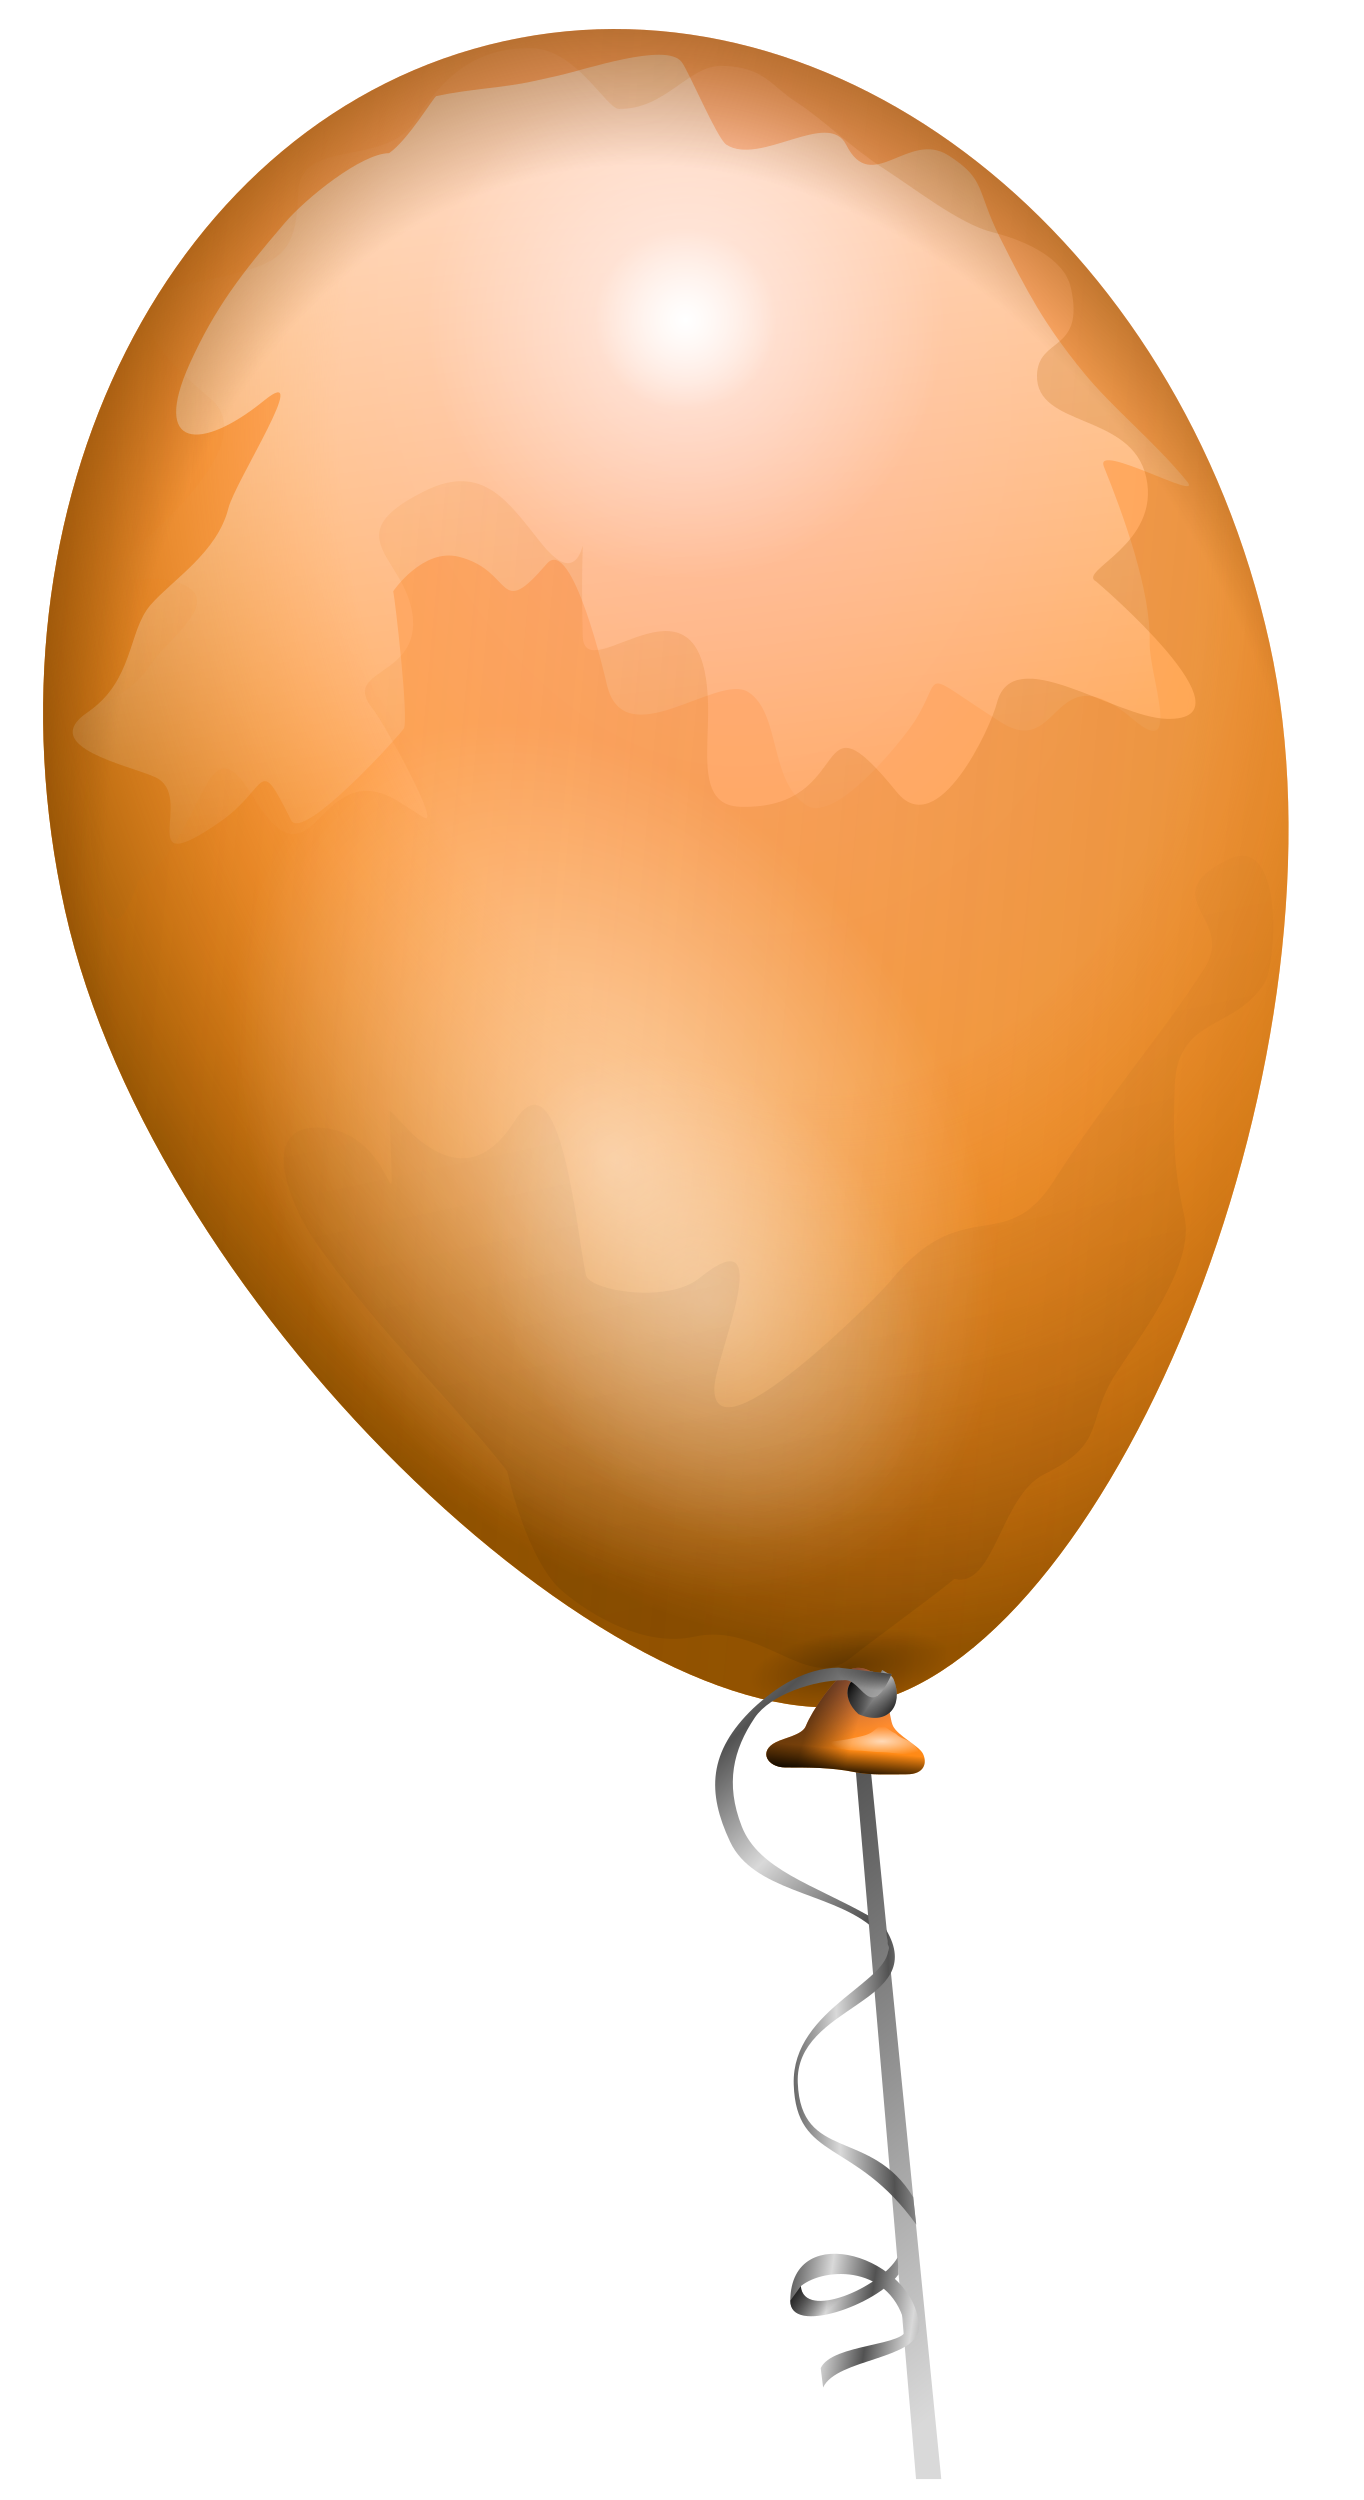
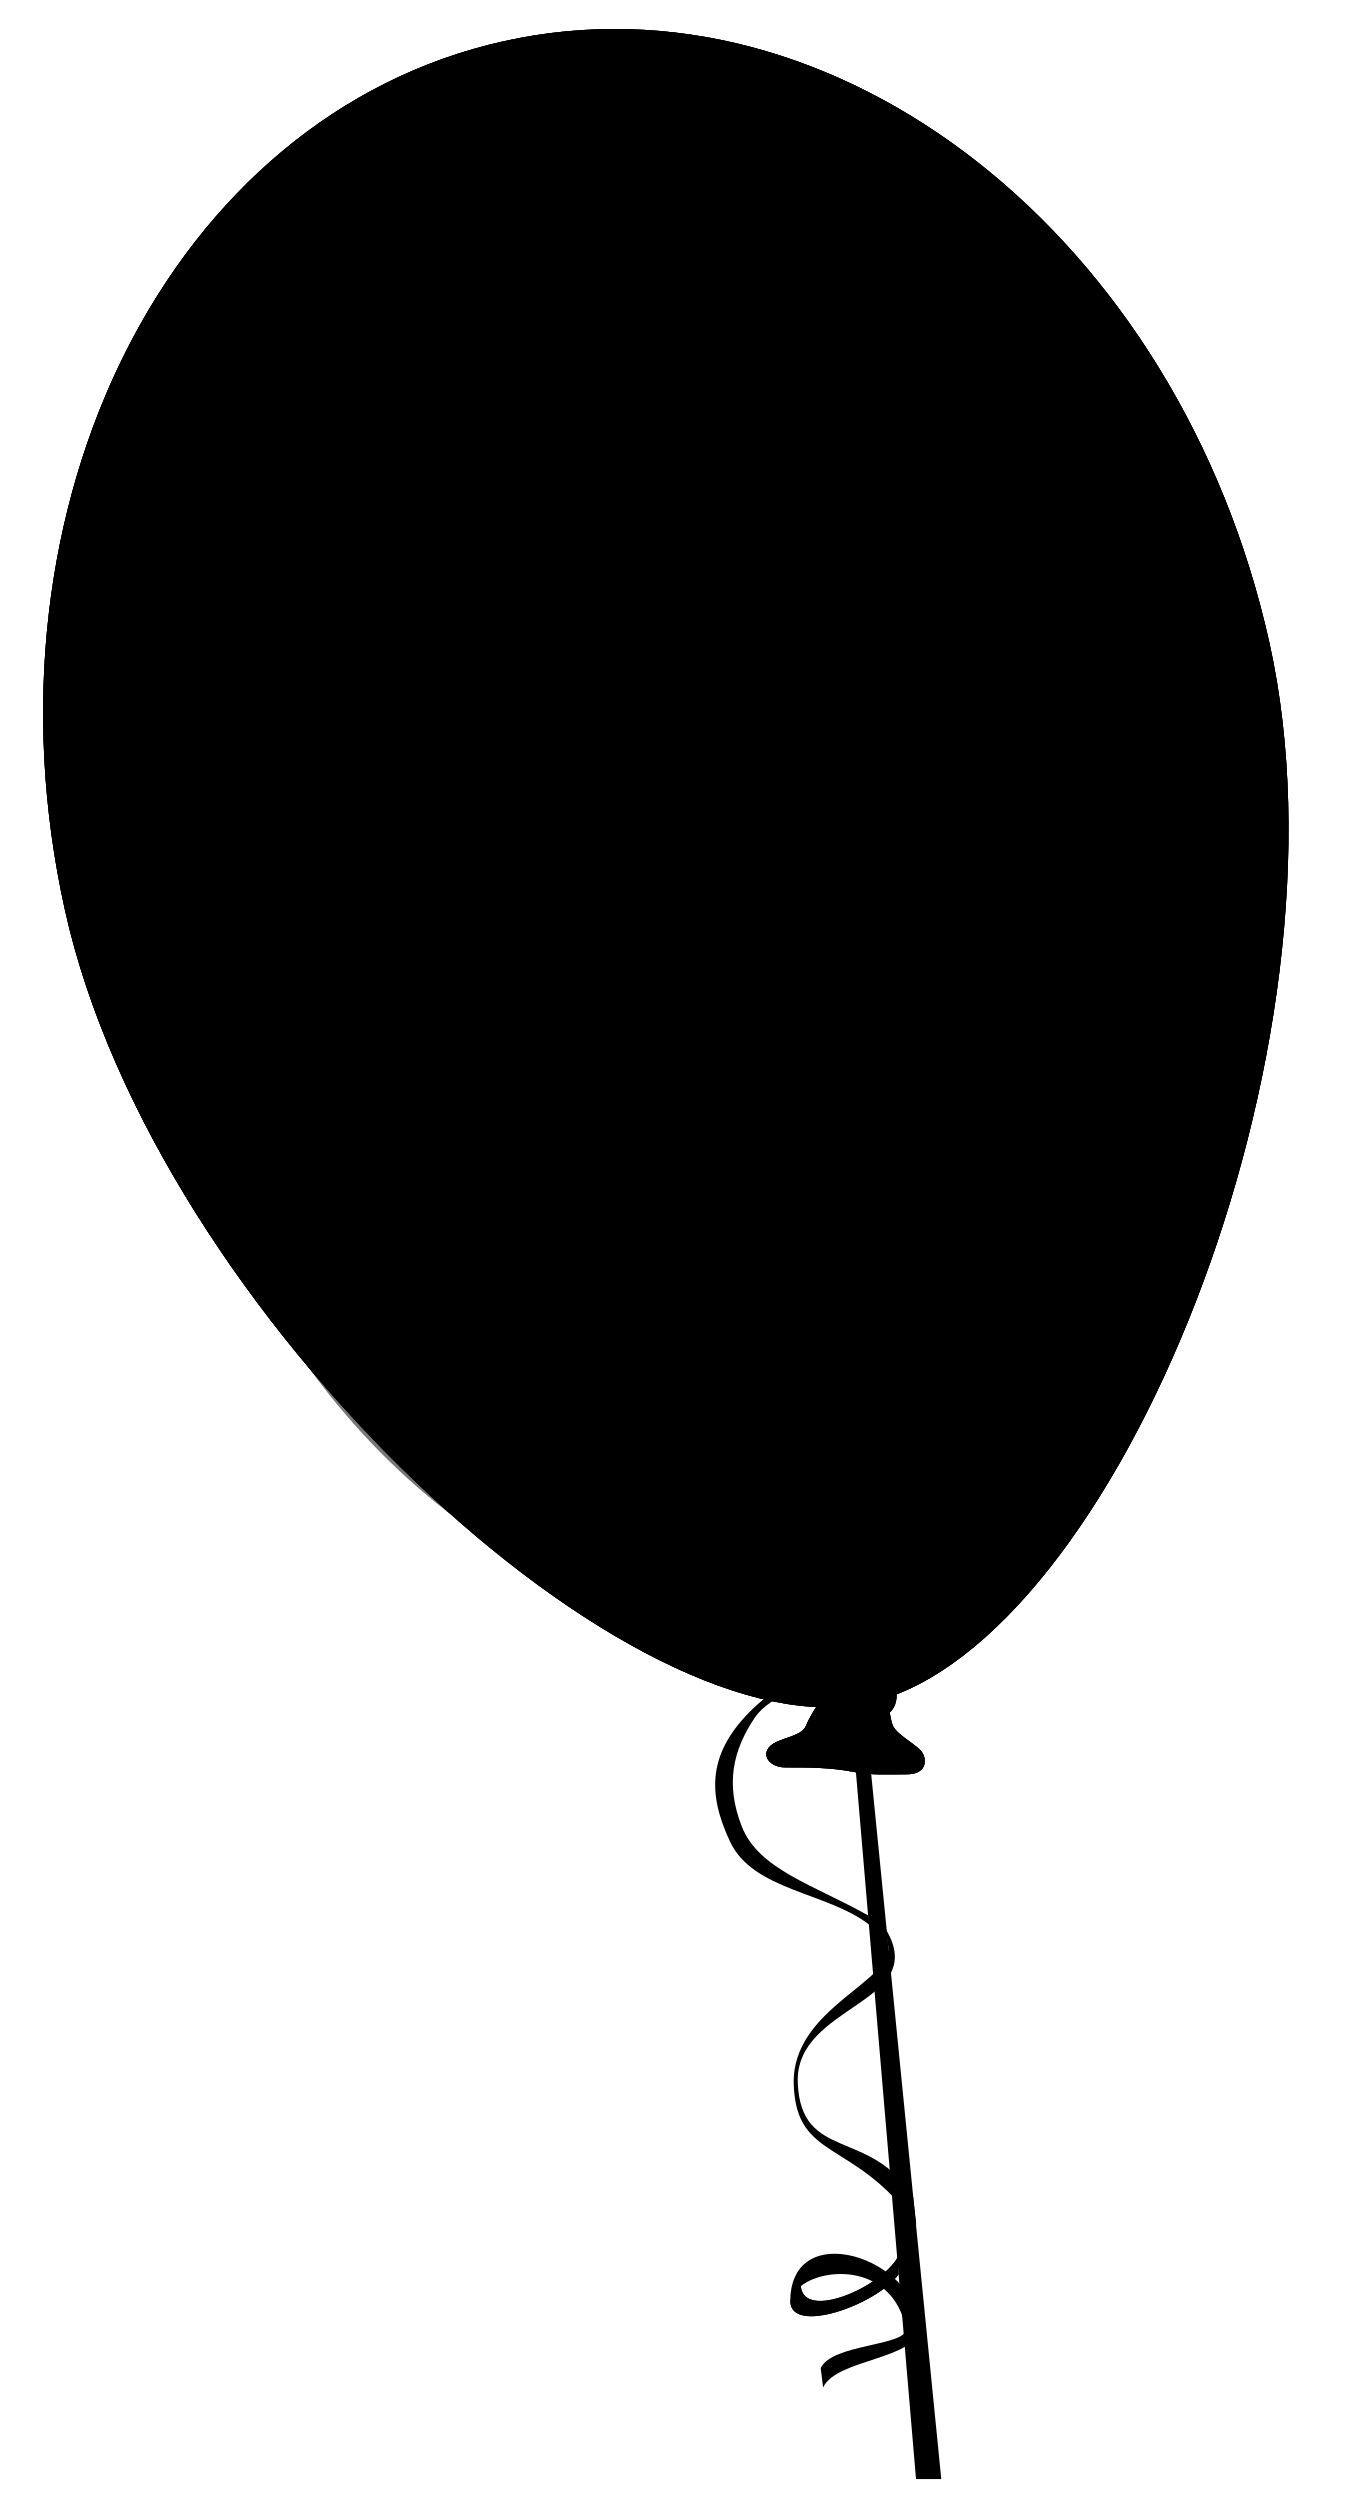
<svg xmlns="http://www.w3.org/2000/svg" xmlns:xlink="http://www.w3.org/1999/xlink" id="svg2" viewBox="0 0 600 1100" version="1.0" y="0" x="0">
  <defs id="defs3">
    <linearGradient id="linearGradient2201">
-       <stop id="stop2203" style="stop-color:#525252" offset="0" />
-       <stop id="stop2205" style="stop-color:#d9d9d9" offset="1" />
+       <stop id="stop2203" style="stopColor:#525252" offset="0" />
+       <stop id="stop2205" style="stopColor:#d9d9d9" offset="1" />
    </linearGradient>
    <linearGradient id="linearGradient2168">
-       <stop id="stop2170" style="stop-color:#000000" offset="0" />
-       <stop id="stop2174" style="stop-color:#000000;stop-opacity:0" offset="1" />
+       <stop id="stop2170" style="stopColor:#000000" offset="0" />
+       <stop id="stop2174" style="stopColor:#000000;stopOpacity:0" offset="1" />
    </linearGradient>
    <linearGradient id="linearGradient2077">
-       <stop id="stop2079" style="stop-color:#ffffff" offset="0" />
-       <stop id="stop2081" style="stop-color:#ffffff;stop-opacity:0" offset="1" />
+       <stop id="stop2079" style="stopColor:#ffffff" offset="0" />
+       <stop id="stop2081" style="stopColor:#ffffff;stopOpacity:0" offset="1" />
    </linearGradient>
    <linearGradient id="linearGradient2065">
-       <stop id="stop2067" style="stop-color:#5f5700;stop-opacity:0" offset="0" />
-       <stop id="stop2073" style="stop-color:#ff7700;stop-opacity:0" offset=".5" />
-       <stop id="stop2069" style="stop-color:#864e00" offset="1" />
+       <stop id="stop2067" style="stopColor:#5f5700;stopOpacity:0" offset="0" />
+       <stop id="stop2073" style="stopColor:#ff7700;stopOpacity:0" offset=".5" />
+       <stop id="stop2069" style="stopColor:#864e00" offset="1" />
    </linearGradient>
    <linearGradient id="linearGradient2053">
-       <stop id="stop2055" style="stop-color:#ff8f61" offset="0" />
-       <stop id="stop2057" style="stop-color:#ff8900" offset="1" />
+       <stop id="stop2055" style="stopColor:#ff8f61" offset="0" />
+       <stop id="stop2057" style="stopColor:#ff8900" offset="1" />
    </linearGradient>
    <radialGradient id="radialGradient2217" xlink:href="#linearGradient2077" gradientUnits="userSpaceOnUse" cy="263.79" cx="457.14" r="94.286" />
    <radialGradient id="radialGradient2223" xlink:href="#linearGradient2077" gradientUnits="userSpaceOnUse" cy="516.87" cx="480.13" gradientTransform="scale(.83995 1.1905)" r="175.44" />
    <radialGradient id="radialGradient2232" gradientUnits="userSpaceOnUse" cy="440.37" cx="413.89" gradientTransform="matrix(.96831 -.21503 .29652 1.3353 -211.6 -61.667)" r="359.53">
-       <stop id="stop2190" style="stop-color:#652d00;stop-opacity:0" offset="0" />
-       <stop id="stop2194" style="stop-color:#7b5500;stop-opacity:0" offset=".5" />
-       <stop id="stop2196" style="stop-color:#763a00;stop-opacity:0" offset=".75" />
-       <stop id="stop2192" style="stop-color:#774200" offset="1" />
+       <stop id="stop2190" style="stopColor:#652d00;stopOpacity:0" offset="0" />
+       <stop id="stop2194" style="stopColor:#7b5500;stopOpacity:0" offset=".5" />
+       <stop id="stop2196" style="stopColor:#763a00;stopOpacity:0" offset=".75" />
+       <stop id="stop2192" style="stopColor:#774200" offset="1" />
    </radialGradient>
    <linearGradient id="linearGradient2235" y2="608.36" xlink:href="#linearGradient2168" gradientUnits="userSpaceOnUse" y1="1203.6" gradientTransform="matrix(1.2302 -.27318 .17203 .77468 -201.81 -17.563)" x2="345.4" x1="336.15" />
    <linearGradient id="linearGradient2241" y2="504.58" xlink:href="#linearGradient2065" gradientUnits="userSpaceOnUse" y1="-283.39" gradientTransform="matrix(.83134 -.18461 .25456 1.1464 -201.81 -17.563)" x2="1100.7" x1="-683.5" />
    <linearGradient id="linearGradient2246" y2="601.16" xlink:href="#linearGradient2077" gradientUnits="userSpaceOnUse" y1="168.43" gradientTransform="matrix(1.1836 -.26282 .17881 .80521 -201.81 -17.563)" x2="285.9" x1="350.37" />
    <radialGradient id="radialGradient2249" xlink:href="#linearGradient2065" gradientUnits="userSpaceOnUse" cy="290.04" cx="478.66" gradientTransform="matrix(.96831 -.21503 .29652 1.3353 -211.6 -61.667)" r="372.49" />
    <radialGradient id="radialGradient2252" xlink:href="#linearGradient2053" gradientUnits="userSpaceOnUse" cy="233.67" cx="462.46" gradientTransform="matrix(.96831 -.21503 .29652 1.3353 -211.6 -61.667)" r="330.33" />
    <linearGradient id="linearGradient2122" y2="958.59" xlink:href="#linearGradient2053" gradientUnits="userSpaceOnUse" y1="900.84" gradientTransform="matrix(1.2191 0 0 .82029 0 -6)" x2="302.31" x1="309.16" />
    <linearGradient id="linearGradient2126" y2="945.18" xlink:href="#linearGradient2168" gradientUnits="userSpaceOnUse" y1="959.69" gradientTransform="matrix(1.2191 0 0 .82029 0 -6)" x2="301.38" x1="299.34" />
    <linearGradient id="linearGradient2140" y2="937.79" xlink:href="#linearGradient2168" gradientUnits="userSpaceOnUse" y1="901.66" gradientTransform="matrix(1.2191 0 0 .82029 0 -6)" x2="311.93" x1="293.05" />
    <linearGradient id="linearGradient2144" y2="927.12" xlink:href="#linearGradient2168" gradientUnits="userSpaceOnUse" y1="923.83" gradientTransform="matrix(1.2191 0 0 .82029 0 -6)" x2="310.45" x1="293.24" />
    <radialGradient id="radialGradient2155" xlink:href="#linearGradient2077" gradientUnits="userSpaceOnUse" cy="1378.8" cx="214.76" gradientTransform="matrix(1.4686 0 0 .42526 72.665 179.83)" r="15.406" />
    <radialGradient id="radialGradient2169" xlink:href="#linearGradient2077" gradientUnits="userSpaceOnUse" cy="752.36" cx="378.57" r="8.571" />
    <radialGradient id="radialGradient2179" xlink:href="#linearGradient2168" gradientUnits="userSpaceOnUse" cy="1031.8" cx="269.79" gradientTransform="scale(1.3926 .71807)" r="32.826" />
    <linearGradient id="linearGradient2199" y2="396.2" xlink:href="#linearGradient2201" gradientUnits="userSpaceOnUse" y1="281.09" gradientTransform="matrix(.36618 0 0 2.7309 0 -6)" x2="1075" x1="1063" />
    <radialGradient id="radialGradient2242" xlink:href="#linearGradient2201" gradientUnits="userSpaceOnUse" cy="771.55" cx="370.71" gradientTransform="matrix(1.0154 0 0 .98487 0 -6)" r="27.48" />
    <linearGradient id="linearGradient2256" y2="654.13" xlink:href="#linearGradient2201" spreadMethod="reflect" gradientUnits="userSpaceOnUse" y1="614.4" gradientTransform="matrix(.82209 0 0 1.2164 0 -6)" x2="448.12" x1="423.76" />
    <linearGradient id="linearGradient2264" y2="590.56" xlink:href="#linearGradient2201" spreadMethod="reflect" gradientUnits="userSpaceOnUse" y1="588.05" gradientTransform="matrix(.64452 0 0 1.5515 0 -6)" x2="572.03" x1="608.27" />
    <linearGradient id="linearGradient2317" y2="843.22" xlink:href="#linearGradient2201" spreadMethod="reflect" gradientUnits="userSpaceOnUse" y1="838.2" gradientTransform="matrix(.81392 0 0 1.2286 0 -6)" x2="491.66" x1="469.01" />
    <linearGradient id="linearGradient2321" y2="835.01" xlink:href="#linearGradient2168" gradientUnits="userSpaceOnUse" y1="816.66" gradientTransform="matrix(.81392 0 0 1.2286 0 -6)" x2="442.94" x1="432.33" />
    <linearGradient id="linearGradient2327" y2="754.63" xlink:href="#linearGradient2168" spreadMethod="reflect" gradientUnits="userSpaceOnUse" y1="747.38" gradientTransform="scale(1.0154 .98487)" x2="381.53" x1="370.79" />
    <radialGradient id="radialGradient2333" fy="1161.4" xlink:href="#linearGradient2168" gradientUnits="userSpaceOnUse" cy="1161.1" cx="247.71" gradientTransform="scale(1.5804 .63276)" r="14.647" />
  </defs>
  <g id="layer1">
-     <path id="path2191" style="fill-rule:evenodd;fill:url(#linearGradient2199)" d="m373.76 746.35l29.29 344.45h11.11l-34.34-345.46-6.06 1.01z" />
-     <path id="path1291" style="opacity:.75;fill-rule:evenodd;fill:url(#radialGradient2252)" d="m558.54 282.83c39.66 178.6-67.95 439.46-174.55 466.06-103.81 25.98-315.74-169.78-355.4-348.38s46.86-349.91 193.13-382.39c146.26-32.479 297.16 86.11 336.82 264.71z" />
-     <path id="path2063" style="fill-rule:evenodd;fill:url(#radialGradient2249)" d="m558.54 282.83c39.66 178.6-67.95 439.46-174.55 466.06-103.81 25.98-315.74-169.78-355.4-348.38s46.86-349.91 193.13-382.39c146.26-32.479 297.16 86.11 336.82 264.71z" />
-     <path id="path2075" style="opacity:0.6;fill-rule:evenodd;fill:url(#linearGradient2246)" d="m171.19 67.388c-12.15 0.124-36.51 19.763-45.87 30.673-19.23 22.429-30.833 37.649-41.842 61.969-16.9 37.35 4.575 39.09 32.852 16.12 21.59-17.54-12.86 35.61-15.82 47.42-4.931 19.72-24.961 31.75-34.402 42.76-9.848 11.48-7.246 33.21-27.588 47.1-22.198 15.15 18.254 23.31 29.746 28.51 18.361 8.31-10.76 46.54 27.888 20.15 22.786-15.56 16.766-31.55 31.916-1.23 5 9.99 47.59-37.14 49.59-40.28 2.34-3.68-3.85-56.9-4.64-60.43-0.01-0.08 13.07-19.13 28.83-15.18 24.45 6.11 16.74 28.76 38.73 3.1 11.18-13.03 25.83 50.4 26.34 52.69 7.29 32.83 48.79-4.87 62.29 3.73 14.42 9.18 9.08 39.31 25.71 49.89 13.12 8.36 43.28-30.36 47.42-36.87 13.56-21.29 0.69-23.51 38.12 0.32 26.36 16.78 22.41-31.97 58.26-1.23 21.82 18.71 6.77-20.08 7.13-33.78 0.62-23.12-11.94-57.19-20.13-77.48-4.63-11.48 44.38 16.12 36.57 6.51-14.24-17.52-32.69-32.14-45.86-48.35-17.05-20.99-24.4-34.87-36.56-59.19-10.5-21.014-5.94-25.343-22.61-35.955-17.61-11.206-33.65 17.928-44.94-4.655-7.85-15.709-37.87 9.422-52.68-0.008-4.17-2.656-16.66-32.666-19.83-36.572-6.98-8.596-42.54 3.594-54.23 6.19-3.72 0.826-7.44 1.652-11.16 2.478-12.8 2.841-28.61 3.426-42.46 6.501-1.01 0.224-12.54 19.486-20.77 25.099z" />
-     <path id="path2085" style="fill-rule:evenodd;fill:url(#radialGradient2217)" transform="matrix(.41416 -.091969 .091969 .41416 88.064 73.647)" d="m551.43 263.79c0 52.07-42.21 94.29-94.29 94.29-52.07 0-94.28-42.22-94.28-94.29s42.21-94.28 94.28-94.28c52.08 0 94.29 42.21 94.29 94.28z" />
-     <path id="path2095" style="opacity:0.6;fill:url(#radialGradient2217);fill-rule:evenodd" transform="matrix(1.1833 -.26277 .26277 1.1833 -308.6 -51.166)" d="m551.43 263.79c0 52.07-42.21 94.29-94.29 94.29-52.07 0-94.28-42.22-94.28-94.29s42.21-94.28 94.28-94.28c52.08 0 94.29 42.21 94.29 94.28z" />
-     <path id="path2125" style="opacity:0.4;fill-rule:evenodd;fill:url(#linearGradient2241)" d="m221.72 18.129c-146.26 32.48-232.8 203.77-193.14 382.37 39.662 178.6 251.61 374.37 355.42 348.39 106.59-26.6 214.21-287.48 174.55-466.08s-190.56-297.16-336.83-264.68zm-5.24 5.358c5.2-1.604 11.04-2.43 17.65-2.255 19.37 0.512 32.66 26.514 38.09 26.658 20.48 0.542 30.72-19.317 45.57-18.924 18.58 0.492 21.19 8.721 32.85 16.139 10.82 6.89 24.28 20.228 38.73 29.427 11.84 7.535 32.72 24.002 47.11 27.598 13.51 3.38 31.7 11.01 34.7 24.5 6.33 28.52-14.45 21.38-14.9 38.43-0.62 23.42 41.67 16.27 48.04 44.93 6.58 29.63-30.82 41.33-22.02 45.87 0.18 0.09 72.2 61.52 30.99 60.43-23.06-0.61-67.78-34.5-74.7-6.84-2.51 10.05-25.86 61.41-44.01 39.06-38.87-47.86-17.13 7.84-68.8 6.48-17.01-0.45-14.75-19.05-14.25-37.81 2.07-78.29-54.61-11.47-55.16-37.5-1.66-78.52 6.58-10.14-17.65-39.97-14.59-17.96-25.61-36.77-52.06-23.55-40.78 20.38-6.4 29.47-4.95 56.7 1.35 25.32-31.75 21.72-17.68 39.04 4.73 5.82 30.89 53.19 22.32 47.74-3.41-2.17-6.84-4.36-10.25-6.53-36.75-23.39-37.04 43.63-65.06-3.09-21.79-36.33-21.004 20.85-50.225 37.49-11.175 33.51-15.372 9.77-19.197-7.45-3.456-15.56-0.494-28.61-4.328-45.87-6.254-28.17 15.771-21.03 28.81-41.52 7.588-11.91 36.26-30.44 9.317-37.18-14.15-3.54-37.511 6.53-19.844-10.22 11.358-10.78 59.757-50.39 37.207-69.73-12.698-10.88-49.657-41.66-8.374-50.83 36.844-8.18 45.984-9.05 46.794-39.648 0.66-24.917 38.08-10.894 51.47-31.915 8.28-13.008 18.21-24.849 33.81-29.66z" />
-     <path id="path2099" style="opacity:0.53;fill-rule:evenodd;fill:url(#radialGradient2223)" transform="matrix(.8353 -.54979 .54979 .8353 -404.37 218.18)" d="m568.57 602.36c0 128.61-73.55 232.86-164.28 232.86-90.74 0-164.29-104.25-164.29-232.86 0-128.6 73.55-232.85 164.29-232.85 90.73 0 164.28 104.25 164.28 232.85z" />
-     <path id="path2109" style="opacity:0.3;fill:url(#radialGradient2223);fill-rule:evenodd" transform="matrix(.49782 -.32766 .30801 .46796 -79.096 415.27)" d="m568.57 602.36c0 128.61-73.55 232.86-164.28 232.86-90.74 0-164.29-104.25-164.29-232.86 0-128.6 73.55-232.85 164.29-232.85 90.73 0 164.28 104.25 164.28 232.85z" />
-     <path id="path2158" style="opacity:0.1;fill-rule:evenodd;fill:url(#linearGradient2235)" d="m223.16 647.36c-18.33-24.26-60.96-66.68-84.57-101.25-13.36-19.58-23.25-50.62 1.33-49.97 37.26 0.99 32.96 59.59 31.55-7-0.09-4.28 28.98 44.92 54.79 4.39 20.49-32.19 27.58 49.66 31.54 67.49 1.54 6.94 35.92 12.73 49.96 1.33 35.3-28.67 6.94 34.37 6.57 48.21-0.89 33.66 73.16-41.61 76.7-46.01 32.96-40.96 50.85-10.7 72.76-45.13 23.01-36.14 48.4-65.38 66.19-93.34 14.1-22.15-23.01-31.23 10.09-47.77 25.06-12.52 21.8 45.56 16.21 54.35-13.64 21.42-38.61 14.17-39.45 46.01-0.53 19.92-0.88 33.32 4.37 56.98 4.69 21.13-20.48 53.45-30.25 68.8-13.83 21.72-3.49 30.23-31.56 44.26-19.26 9.62-21.79 50.29-39.45 46.01-13.72 11.15-36.21 27.08-46.02 35.05-18.37 14.92-39.26-16.11-68.37-9.65-21.98 4.88-45.83-9.49-58.29-20.17-12-10.28-20.75-37.52-24.1-52.59z" />
-     <path id="path2180" style="fill-rule:evenodd;fill:url(#radialGradient2232)" d="m558.54 282.83c39.66 178.6-67.95 439.46-174.55 466.06-103.81 25.98-315.74-169.78-355.4-348.38s46.86-349.91 193.13-382.39c146.26-32.479 297.16 86.11 336.82 264.71z" />
-     <path id="path2171" style="opacity:0.3;fill-rule:evenodd;fill:url(#radialGradient2179)" transform="matrix(.95567 -.14762 .1429 .65674 -91.365 302.37)" d="m421.43 740.93c0.01 13.02-20.46 23.58-45.72 23.58-25.25 0-45.72-10.56-45.71-23.58-0.01-13.02 20.46-23.57 45.71-23.57 25.26 0 45.73 10.55 45.72 23.57z" />
-     <path id="path1354" style="fill-rule:evenodd;fill:url(#linearGradient2122)" d="m372.75 735.24c-5.94 3.64-15.41 17.3-18.19 24.24-1.54 3.86-9.09 5.05-13.13 7.07-7.95 3.97-3.74 11.11 4.04 11.11 10.36 0 20.28 0.02 30.31 2.02 7.56 1.51 15.43 1.01 23.23 1.01 7.94 0 8.98-5.27 7.07-9.09-1.73-3.47-10.95-7.77-13.13-12.12-2.07-4.13-1.9-18.34-7.07-22.22-0.38-0.29-6.72-5.97-13.13-2.02z" />
-     <path id="path2124" style="fill-rule:evenodd;fill:url(#linearGradient2126)" d="m372.75 735.24c-5.94 3.64-15.41 17.3-18.19 24.24-1.54 3.86-9.09 5.05-13.13 7.07-7.95 3.97-3.74 11.11 4.04 11.11 10.36 0 20.28 0.02 30.31 2.02 7.56 1.51 15.43 1.01 23.23 1.01 7.94 0 8.98-5.27 7.07-9.09-1.73-3.47-10.95-7.77-13.13-12.12-2.07-4.13-1.9-18.34-7.07-22.22-0.38-0.29-6.72-5.97-13.13-2.02z" />
-     <path id="path2138" style="opacity:.468;fill-rule:evenodd;fill:url(#linearGradient2140)" d="m372.75 735.24c-5.94 3.64-15.41 17.3-18.19 24.24-1.54 3.86-9.09 5.05-13.13 7.07-7.95 3.97-3.74 11.11 4.04 11.11 10.36 0 20.28 0.02 30.31 2.02 7.56 1.51 15.43 1.01 23.23 1.01 7.94 0 8.98-5.27 7.07-9.09-1.73-3.47-10.95-7.77-13.13-12.12-2.07-4.13-1.9-18.34-7.07-22.22-0.38-0.29-6.72-5.97-13.13-2.02z" />
-     <path id="path2142" style="opacity:.509;fill-rule:evenodd;fill:url(#linearGradient2144)" d="m372.75 735.24c-5.94 3.64-15.41 17.3-18.19 24.24-1.54 3.86-9.09 5.05-13.13 7.07-7.95 3.97-3.74 11.11 4.04 11.11 10.36 0 20.28 0.02 30.31 2.02 7.56 1.51 15.43 1.01 23.23 1.01 7.94 0 8.98-5.27 7.07-9.09-1.73-3.47-10.95-7.77-13.13-12.12-2.07-4.13-1.9-18.34-7.07-22.22-0.38-0.29-6.72-5.97-13.13-2.02z" />
-     <path id="path2146" style="opacity:.676;fill-rule:evenodd;fill:url(#radialGradient2155)" d="m358.6 766.36c3.39 0.43 11.27-0.31 16.58-1.54 4.5-1.04 7.22-1.31 9.95-3.85 3.94-3.66 3.84-0.53 9.11 1.9 2.93 3.13 7.18 2.08 10.15 8.1 2.93 2.72-11.8 0-15.95 0-4.45 0-8.3-0.77-12.43-0.77-2.85 0-8.67-1.05-10.78-1.54-3.28-0.76-1.58-1.37-6.63-2.3z" />
-     <path id="path2161" style="opacity:.468;fill-rule:evenodd;fill:url(#radialGradient2169)" transform="matrix(.4687 -.17161 .34381 .93904 -50.684 103.73)" d="m387.14 752.36c0 4.74-3.83 8.57-8.57 8.57-4.73 0-8.57-3.83-8.57-8.57 0-4.73 3.84-8.57 8.57-8.57 4.74 0 8.57 3.84 8.57 8.57z" />
+     <path id="path2191" style="fillRule:evenodd;fill:url(#linearGradient2199)" d="m373.76 746.35l29.29 344.45h11.11l-34.34-345.46-6.06 1.01z" />
+     <path id="path1291" style="opacity:.75;fillRule:evenodd;fill:url(#radialGradient2252)" d="m558.54 282.83c39.66 178.6-67.95 439.46-174.55 466.06-103.81 25.98-315.74-169.78-355.4-348.38s46.86-349.91 193.13-382.39c146.26-32.479 297.16 86.11 336.82 264.71z" />
+     <path id="path2063" style="fillRule:evenodd;fill:url(#radialGradient2249)" d="m558.54 282.83c39.66 178.6-67.95 439.46-174.55 466.06-103.81 25.98-315.74-169.78-355.4-348.38s46.86-349.91 193.13-382.39c146.26-32.479 297.16 86.11 336.82 264.71z" />
+     <path id="path2075" style="opacity:0.6;fillRule:evenodd;fill:url(#linearGradient2246)" d="m171.19 67.388c-12.15 0.124-36.51 19.763-45.87 30.673-19.23 22.429-30.833 37.649-41.842 61.969-16.9 37.35 4.575 39.09 32.852 16.12 21.59-17.54-12.86 35.61-15.82 47.42-4.931 19.72-24.961 31.75-34.402 42.76-9.848 11.48-7.246 33.21-27.588 47.1-22.198 15.15 18.254 23.31 29.746 28.51 18.361 8.31-10.76 46.54 27.888 20.15 22.786-15.56 16.766-31.55 31.916-1.23 5 9.99 47.59-37.14 49.59-40.28 2.34-3.68-3.85-56.9-4.64-60.43-0.01-0.08 13.07-19.13 28.83-15.18 24.45 6.11 16.74 28.76 38.73 3.1 11.18-13.03 25.83 50.4 26.34 52.69 7.29 32.83 48.79-4.87 62.29 3.73 14.42 9.18 9.08 39.31 25.71 49.89 13.12 8.36 43.28-30.36 47.42-36.87 13.56-21.29 0.69-23.51 38.12 0.32 26.36 16.78 22.41-31.97 58.26-1.23 21.82 18.71 6.77-20.08 7.13-33.78 0.62-23.12-11.94-57.19-20.13-77.48-4.63-11.48 44.38 16.12 36.57 6.51-14.24-17.52-32.69-32.14-45.86-48.35-17.05-20.99-24.4-34.87-36.56-59.19-10.5-21.014-5.94-25.343-22.61-35.955-17.61-11.206-33.65 17.928-44.94-4.655-7.85-15.709-37.87 9.422-52.68-0.008-4.17-2.656-16.66-32.666-19.83-36.572-6.98-8.596-42.54 3.594-54.23 6.19-3.72 0.826-7.44 1.652-11.16 2.478-12.8 2.841-28.61 3.426-42.46 6.501-1.01 0.224-12.54 19.486-20.77 25.099z" />
+     <path id="path2085" style="fillRule:evenodd;fill:url(#radialGradient2217)" transform="matrix(.41416 -.091969 .091969 .41416 88.064 73.647)" d="m551.43 263.79c0 52.07-42.21 94.29-94.29 94.29-52.07 0-94.28-42.22-94.28-94.29s42.21-94.28 94.28-94.28c52.08 0 94.29 42.21 94.29 94.28z" />
+     <path id="path2095" style="opacity:0.6;fill:url(#radialGradient2217);fillRule:evenodd" transform="matrix(1.1833 -.26277 .26277 1.1833 -308.6 -51.166)" d="m551.43 263.79c0 52.07-42.21 94.29-94.29 94.29-52.07 0-94.28-42.22-94.28-94.29s42.21-94.28 94.28-94.28c52.08 0 94.29 42.21 94.29 94.28z" />
+     <path id="path2125" style="opacity:0.4;fillRule:evenodd;fill:url(#linearGradient2241)" d="m221.72 18.129c-146.26 32.48-232.8 203.77-193.14 382.37 39.662 178.6 251.61 374.37 355.42 348.39 106.59-26.6 214.21-287.48 174.55-466.08s-190.56-297.16-336.83-264.68zm-5.24 5.358c5.2-1.604 11.04-2.43 17.65-2.255 19.37 0.512 32.66 26.514 38.09 26.658 20.48 0.542 30.72-19.317 45.57-18.924 18.58 0.492 21.19 8.721 32.85 16.139 10.82 6.89 24.28 20.228 38.73 29.427 11.84 7.535 32.72 24.002 47.11 27.598 13.51 3.38 31.7 11.01 34.7 24.5 6.33 28.52-14.45 21.38-14.9 38.43-0.62 23.42 41.67 16.27 48.04 44.93 6.58 29.63-30.82 41.33-22.02 45.87 0.18 0.09 72.2 61.52 30.99 60.43-23.06-0.61-67.78-34.5-74.7-6.84-2.51 10.05-25.86 61.41-44.01 39.06-38.87-47.86-17.13 7.84-68.8 6.48-17.01-0.45-14.75-19.05-14.25-37.81 2.07-78.29-54.61-11.47-55.16-37.5-1.66-78.52 6.58-10.14-17.65-39.97-14.59-17.96-25.61-36.77-52.06-23.55-40.78 20.38-6.4 29.47-4.95 56.7 1.35 25.32-31.75 21.72-17.68 39.04 4.73 5.82 30.89 53.19 22.32 47.74-3.41-2.17-6.84-4.36-10.25-6.53-36.75-23.39-37.04 43.63-65.06-3.09-21.79-36.33-21.004 20.85-50.225 37.49-11.175 33.51-15.372 9.77-19.197-7.45-3.456-15.56-0.494-28.61-4.328-45.87-6.254-28.17 15.771-21.03 28.81-41.52 7.588-11.91 36.26-30.44 9.317-37.18-14.15-3.54-37.511 6.53-19.844-10.22 11.358-10.78 59.757-50.39 37.207-69.73-12.698-10.88-49.657-41.66-8.374-50.83 36.844-8.18 45.984-9.05 46.794-39.648 0.66-24.917 38.08-10.894 51.47-31.915 8.28-13.008 18.21-24.849 33.81-29.66z" />
+     <path id="path2099" style="opacity:0.53;fillRule:evenodd;fill:url(#radialGradient2223)" transform="matrix(.8353 -.54979 .54979 .8353 -404.37 218.18)" d="m568.57 602.36c0 128.61-73.55 232.86-164.28 232.86-90.74 0-164.29-104.25-164.29-232.86 0-128.6 73.55-232.85 164.29-232.85 90.73 0 164.28 104.25 164.28 232.85z" />
+     <path id="path2109" style="opacity:0.3;fill:url(#radialGradient2223);fillRule:evenodd" transform="matrix(.49782 -.32766 .30801 .46796 -79.096 415.27)" d="m568.57 602.36c0 128.61-73.55 232.86-164.28 232.86-90.74 0-164.29-104.25-164.29-232.86 0-128.6 73.55-232.85 164.29-232.85 90.73 0 164.28 104.25 164.28 232.85z" />
+     <path id="path2158" style="opacity:0.1;fillRule:evenodd;fill:url(#linearGradient2235)" d="m223.16 647.36c-18.33-24.26-60.96-66.68-84.57-101.25-13.36-19.58-23.25-50.62 1.33-49.97 37.26 0.99 32.96 59.59 31.55-7-0.09-4.28 28.98 44.92 54.79 4.39 20.49-32.19 27.58 49.66 31.54 67.49 1.54 6.94 35.92 12.73 49.96 1.33 35.3-28.67 6.94 34.37 6.57 48.21-0.89 33.66 73.16-41.61 76.7-46.01 32.96-40.96 50.85-10.7 72.76-45.13 23.01-36.14 48.4-65.38 66.19-93.34 14.1-22.15-23.01-31.23 10.09-47.77 25.06-12.52 21.8 45.56 16.21 54.35-13.64 21.42-38.61 14.17-39.45 46.01-0.53 19.92-0.88 33.32 4.37 56.98 4.69 21.13-20.48 53.45-30.25 68.8-13.83 21.72-3.49 30.23-31.56 44.26-19.26 9.62-21.79 50.29-39.45 46.01-13.72 11.15-36.21 27.08-46.02 35.05-18.37 14.92-39.26-16.11-68.37-9.65-21.98 4.88-45.83-9.49-58.29-20.17-12-10.28-20.75-37.52-24.1-52.59z" />
+     <path id="path2180" style="fillRule:evenodd;fill:url(#radialGradient2232)" d="m558.54 282.83c39.66 178.6-67.95 439.46-174.55 466.06-103.81 25.98-315.74-169.78-355.4-348.38s46.86-349.91 193.13-382.39c146.26-32.479 297.16 86.11 336.82 264.71z" />
+     <path id="path2171" style="opacity:0.3;fillRule:evenodd;fill:url(#radialGradient2179)" transform="matrix(.95567 -.14762 .1429 .65674 -91.365 302.37)" d="m421.43 740.93c0.01 13.02-20.46 23.58-45.72 23.58-25.25 0-45.72-10.56-45.71-23.58-0.01-13.02 20.46-23.57 45.71-23.57 25.26 0 45.73 10.55 45.72 23.57z" />
+     <path id="path1354" style="fillRule:evenodd;fill:url(#linearGradient2122)" d="m372.75 735.24c-5.94 3.64-15.41 17.3-18.19 24.24-1.54 3.86-9.09 5.05-13.13 7.07-7.95 3.97-3.74 11.11 4.04 11.11 10.36 0 20.28 0.02 30.31 2.02 7.56 1.51 15.43 1.01 23.23 1.01 7.94 0 8.98-5.27 7.07-9.09-1.73-3.47-10.95-7.77-13.13-12.12-2.07-4.13-1.9-18.34-7.07-22.22-0.38-0.29-6.72-5.97-13.13-2.02z" />
+     <path id="path2124" style="fillRule:evenodd;fill:url(#linearGradient2126)" d="m372.75 735.24c-5.94 3.64-15.41 17.3-18.19 24.24-1.54 3.86-9.09 5.05-13.13 7.07-7.95 3.97-3.74 11.11 4.04 11.11 10.36 0 20.28 0.02 30.31 2.02 7.56 1.51 15.43 1.01 23.23 1.01 7.94 0 8.98-5.27 7.07-9.09-1.73-3.47-10.95-7.77-13.13-12.12-2.07-4.13-1.9-18.34-7.07-22.22-0.38-0.29-6.72-5.97-13.13-2.02z" />
+     <path id="path2138" style="opacity:.468;fillRule:evenodd;fill:url(#linearGradient2140)" d="m372.75 735.24c-5.94 3.64-15.41 17.3-18.19 24.24-1.54 3.86-9.09 5.05-13.13 7.07-7.95 3.97-3.74 11.11 4.04 11.11 10.36 0 20.28 0.02 30.31 2.02 7.56 1.51 15.43 1.01 23.23 1.01 7.94 0 8.98-5.27 7.07-9.09-1.73-3.47-10.95-7.77-13.13-12.12-2.07-4.13-1.9-18.34-7.07-22.22-0.38-0.29-6.72-5.97-13.13-2.02z" />
+     <path id="path2142" style="opacity:.509;fillRule:evenodd;fill:url(#linearGradient2144)" d="m372.75 735.24c-5.94 3.64-15.41 17.3-18.19 24.24-1.54 3.86-9.09 5.05-13.13 7.07-7.95 3.97-3.74 11.11 4.04 11.11 10.36 0 20.28 0.02 30.31 2.02 7.56 1.51 15.43 1.01 23.23 1.01 7.94 0 8.98-5.27 7.07-9.09-1.73-3.47-10.95-7.77-13.13-12.12-2.07-4.13-1.9-18.34-7.07-22.22-0.38-0.29-6.72-5.97-13.13-2.02z" />
+     <path id="path2146" style="opacity:.676;fillRule:evenodd;fill:url(#radialGradient2155)" d="m358.6 766.36c3.39 0.43 11.27-0.31 16.58-1.54 4.5-1.04 7.22-1.31 9.95-3.85 3.94-3.66 3.84-0.53 9.11 1.9 2.93 3.13 7.18 2.08 10.15 8.1 2.93 2.72-11.8 0-15.95 0-4.45 0-8.3-0.77-12.43-0.77-2.85 0-8.67-1.05-10.78-1.54-3.28-0.76-1.58-1.37-6.63-2.3z" />
+     <path id="path2161" style="opacity:.468;fillRule:evenodd;fill:url(#radialGradient2169)" transform="matrix(.4687 -.17161 .34381 .93904 -50.684 103.73)" d="m387.14 752.36c0 4.74-3.83 8.57-8.57 8.57-4.73 0-8.57-3.83-8.57-8.57 0-4.73 3.84-8.57 8.57-8.57 4.74 0 8.57 3.84 8.57 8.57z" />
    <path id="path2223" style="fill:url(#radialGradient2242)" d="m384.1 745.83c-0.32 0.08-0.63-0.18-0.94-0.27 7.03 1.47 0.11-0.15 1.18-1.56-0.29-0.2-0.1 0.1-0.23 0.23l4.01-9.42c1.9 1.22 3.96 1.86 5.08 4.06 4.66 11.94-2.84 20.8-15.46 15.35-8.58-7.9-5.36-17.93 6.36-18.75v10.36z" />
    <path id="path2248" style="fill:url(#linearGradient2264)" d="m389.82 848.98c19.5 32.61-40.17 32.94-38.8 67.43 1.38 34.84 32.22 19.78 50.78 50.33l1.36 12.09c-27.17-37.97-52.84-27.66-53.92-61.72-1.07-34.07 45.61-45.57 41.37-61.82l-0.79-6.31z" />
    <path id="path2284" style="fill:url(#linearGradient2317)" d="m395.35 1000.7c-9.28 13.3-47.78 27.1-47.63 11.6 0.36-36.89 55.38-18.88 56.6 11.3 0.59 14.7-36.31 14-42.15 26.9l-1.06-8.5c4.9-11 39.15-9.6 37.45-17.7-5.81-27.92-35.53-27.03-46.2-18.4 1.29 15.2 34.93 0.8 42.62-12.67l0.37 7.47z" />
    <path id="path2319" style="fill:url(#linearGradient2321)" d="m395.35 1000.7c-9.28 13.3-47.78 27.1-47.63 11.6l4.64-6.4c1.29 15.2 34.93 0.8 42.62-12.67l0.37 7.47z" />
    <path id="path2323" style="fill:url(#linearGradient2327)" d="m384.1 745.83c-0.32 0.08-0.63-0.18-0.94-0.27 7.03 1.47 0.11-0.15 1.18-1.56-0.29-0.2-0.1 0.1-0.23 0.23l4.01-9.42c1.9 1.22 3.96 1.86 5.08 4.06 4.66 11.94-2.84 20.8-15.46 15.35-8.58-7.9-5.36-17.93 6.36-18.75v10.36z" />
    <path id="path2246" style="fill:url(#linearGradient2256)" d="m392.33 736.55c-9.76 22.19-12.99 1.44-21.3 2.75-12.74-0.02-32.13 6.31-38.99 16.56-9.4 14.05-13.05 28.87-5.67 47.75 7.43 19 31.71 25.71 55.78 39.27l0.32 4.01c-18.28-14.31-51.06-14.92-61.22-36.51-10.31-21.88-9.62-39.63 10.16-58.7 10.47-9.75 22.83-17.62 37.49-17.94l23.43 2.81z" />
    <path id="path2329" style="opacity:.639;fill:url(#radialGradient2333)" d="m392.33 736.55c-9.76 22.19-12.99 1.44-21.3 2.75-12.74-0.02-16.79-5.24-2.13-5.56l23.43 2.81z" />
  </g>
</svg>
